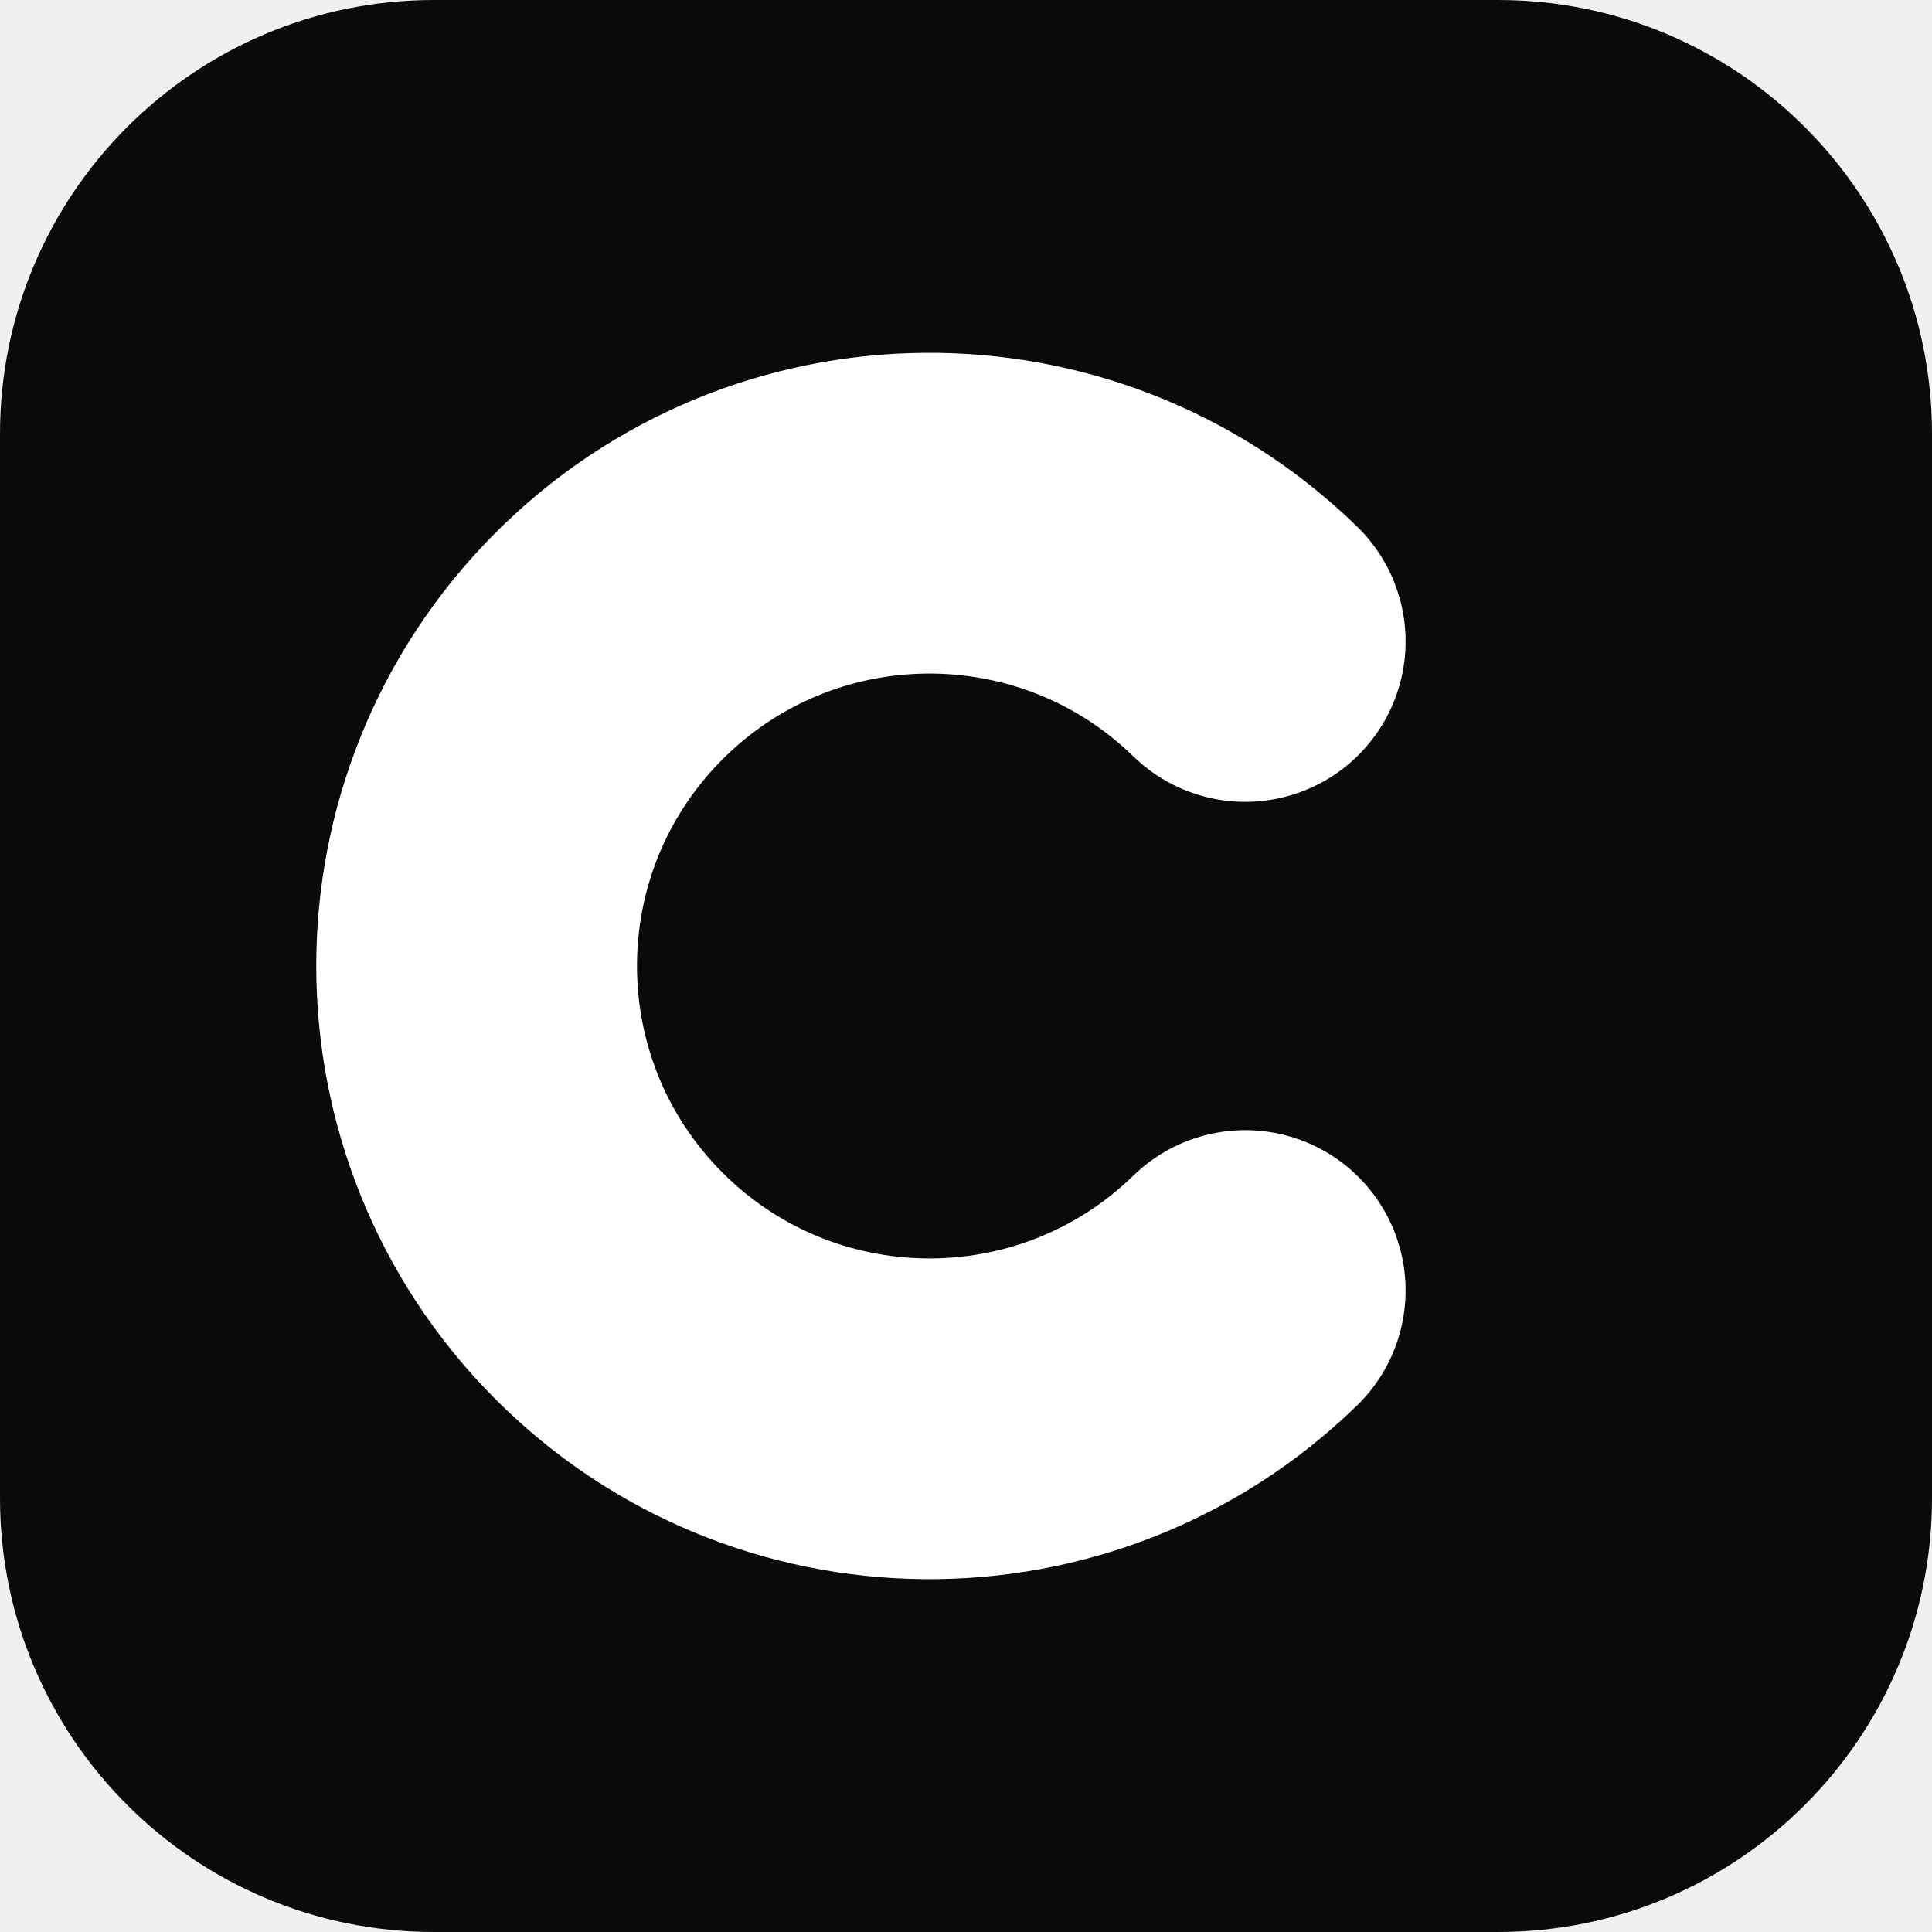
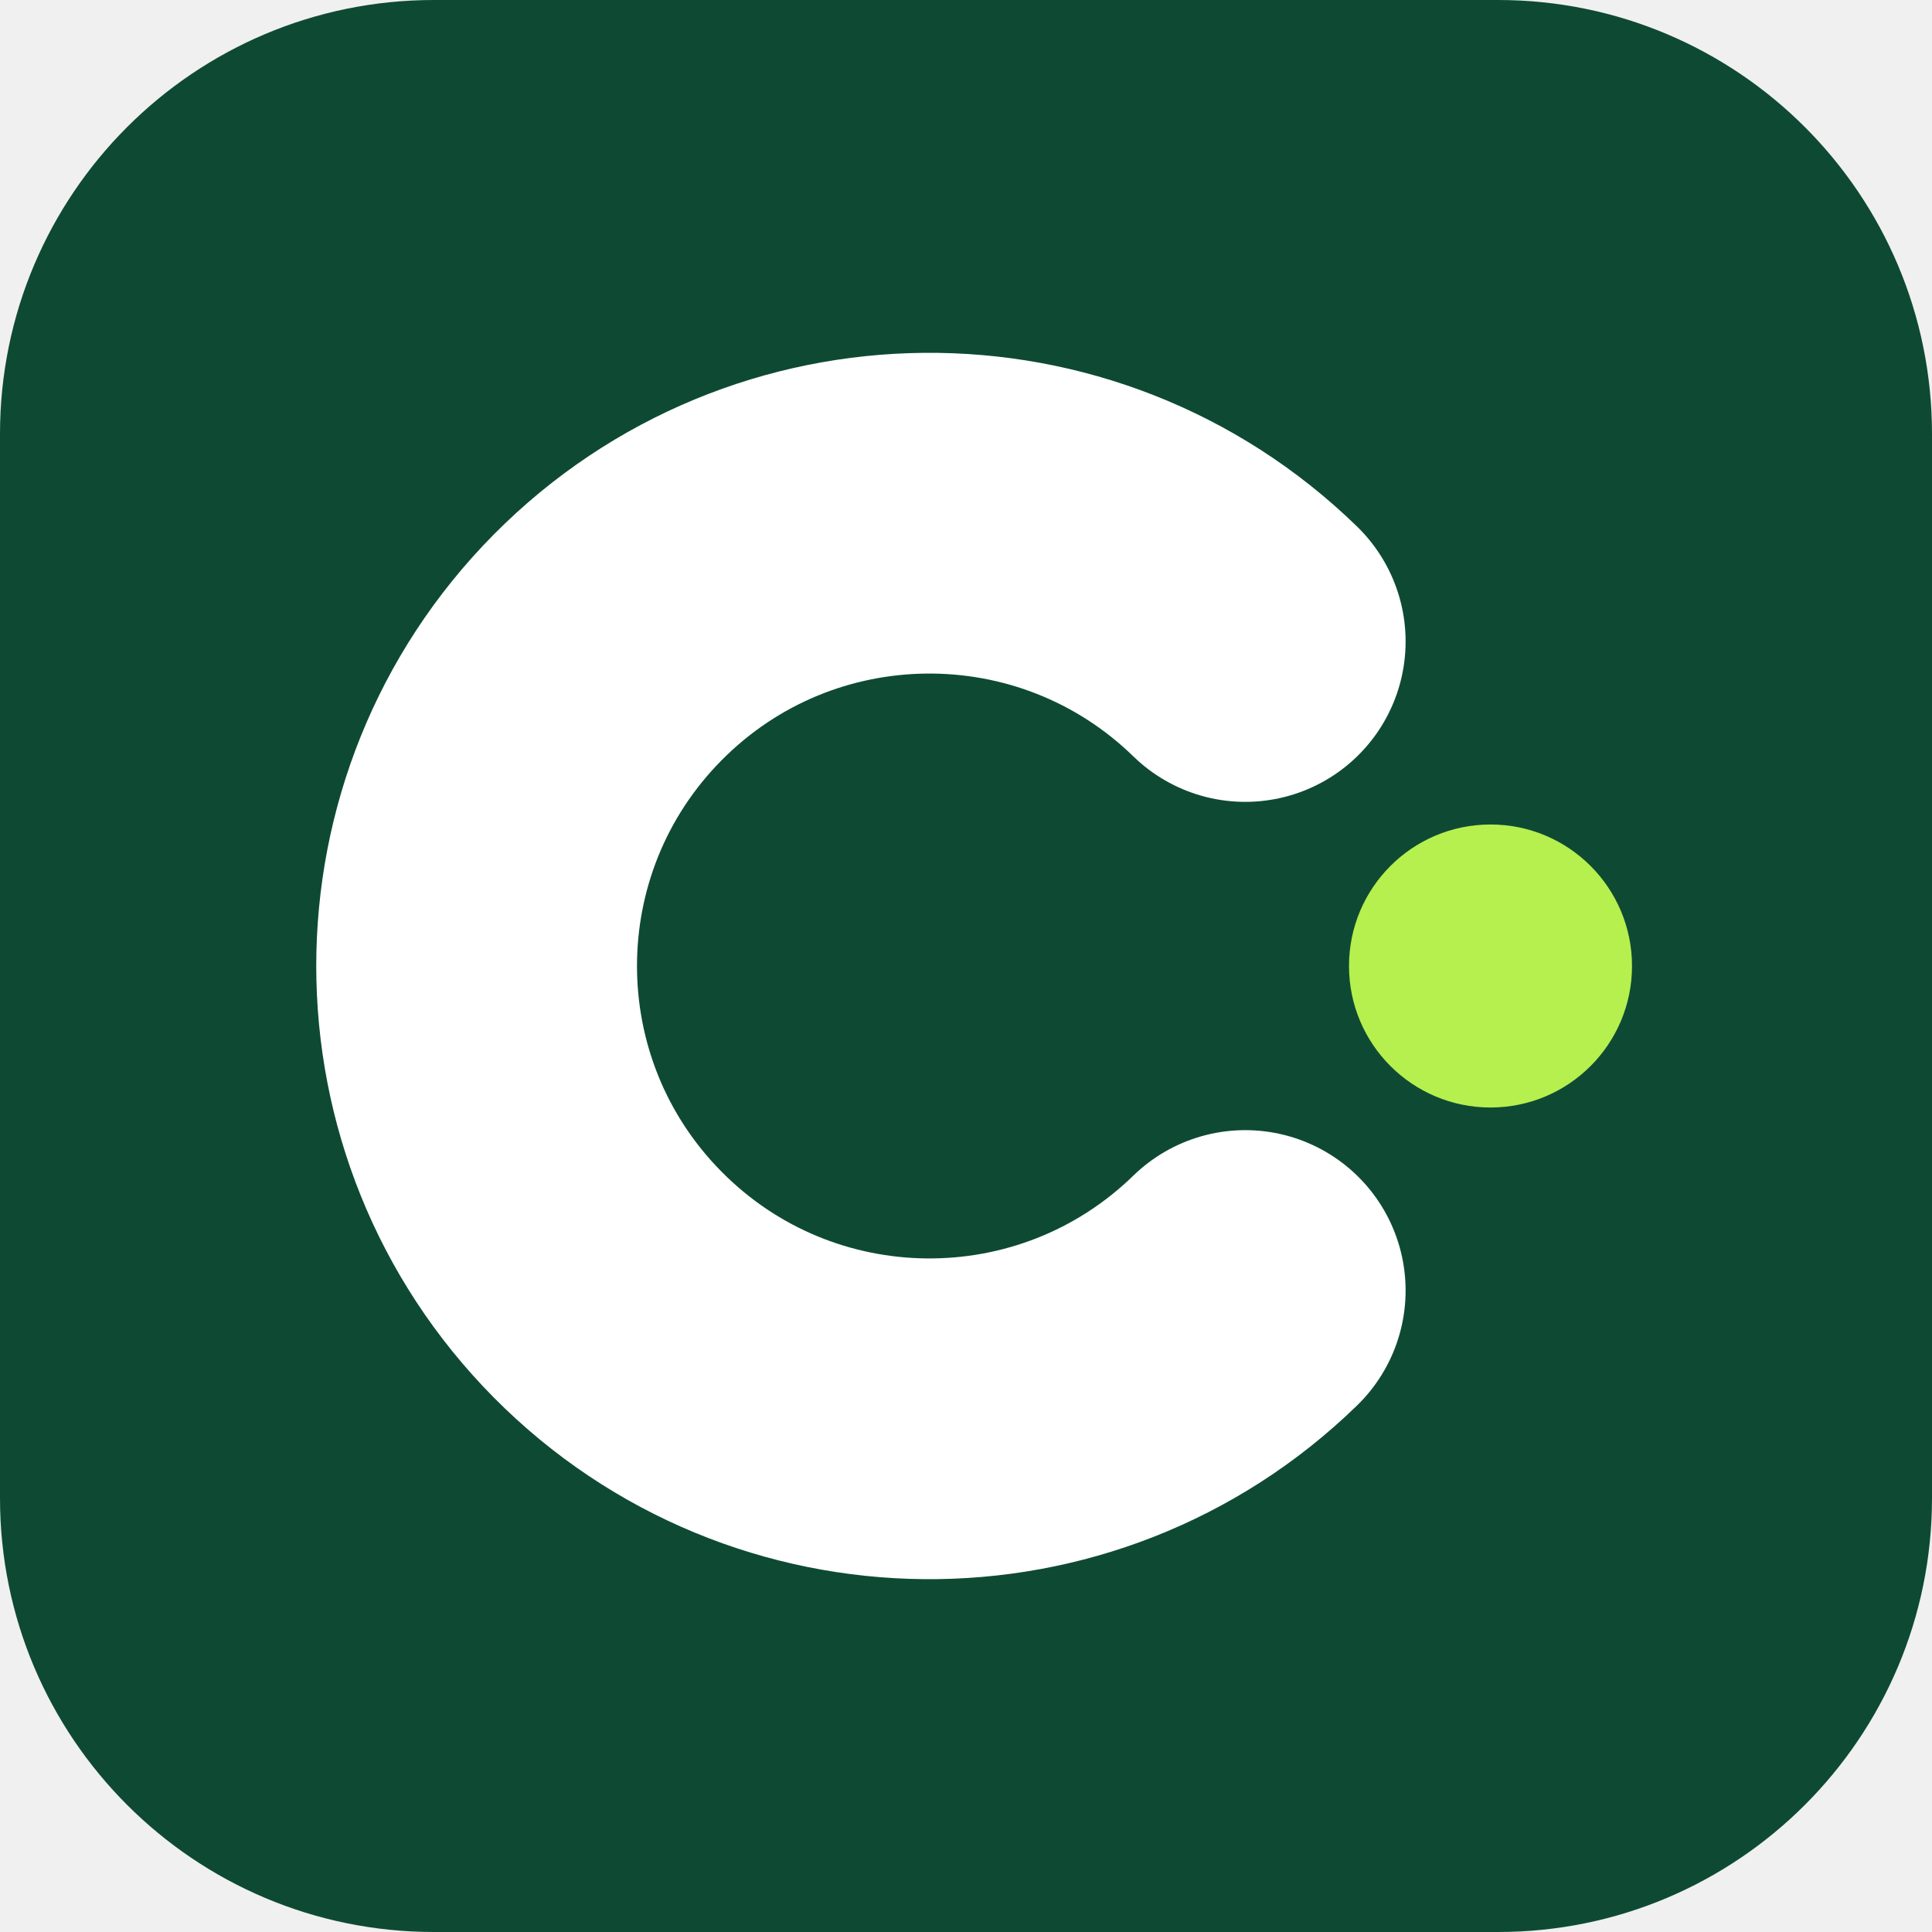
<svg xmlns="http://www.w3.org/2000/svg" viewBox="0 0 1024 1024">
-   <rect width="1024" height="1024" rx="230" fill="#0a0a0a" />
+   <rect width="1024" height="1024" rx="230" fill="#0e4a33" />
  <path d="M660 340A240 240 0 1 0 660 684" fill="none" stroke="#fff" stroke-width="170" stroke-linecap="round" />
+   <circle cx="790" cy="512" r="75" fill="#b5f04e" />
</svg>
